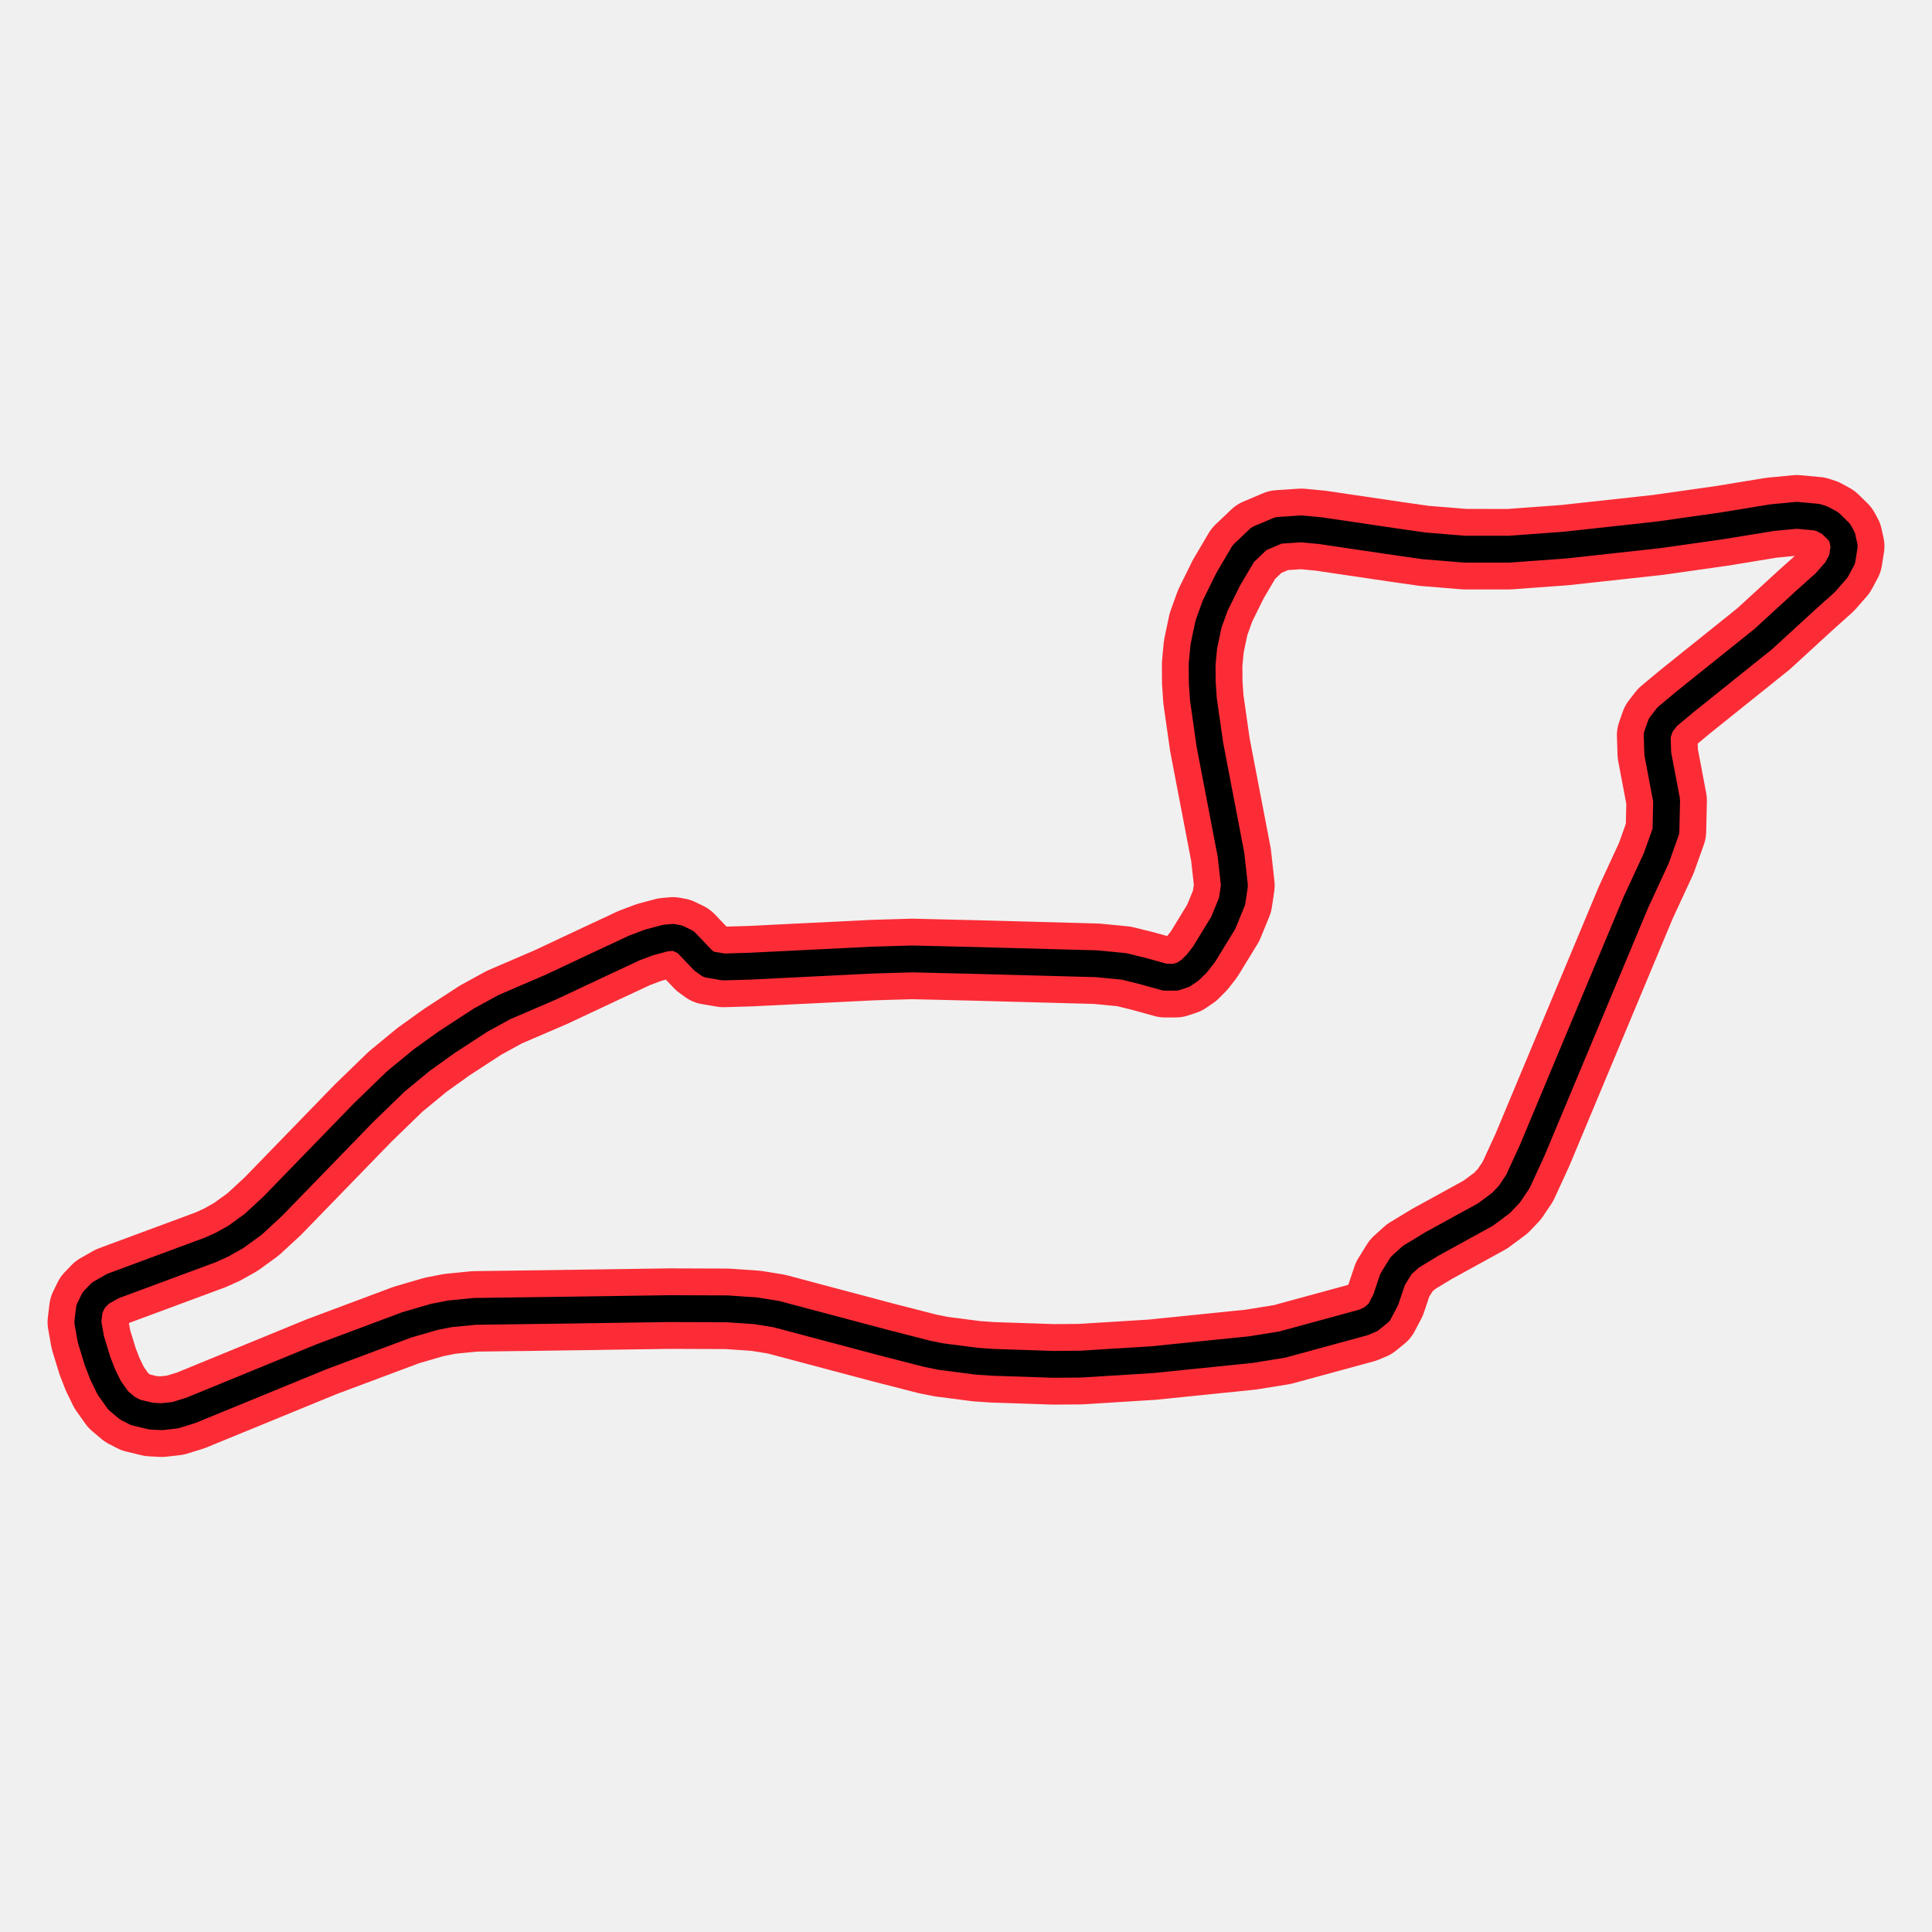
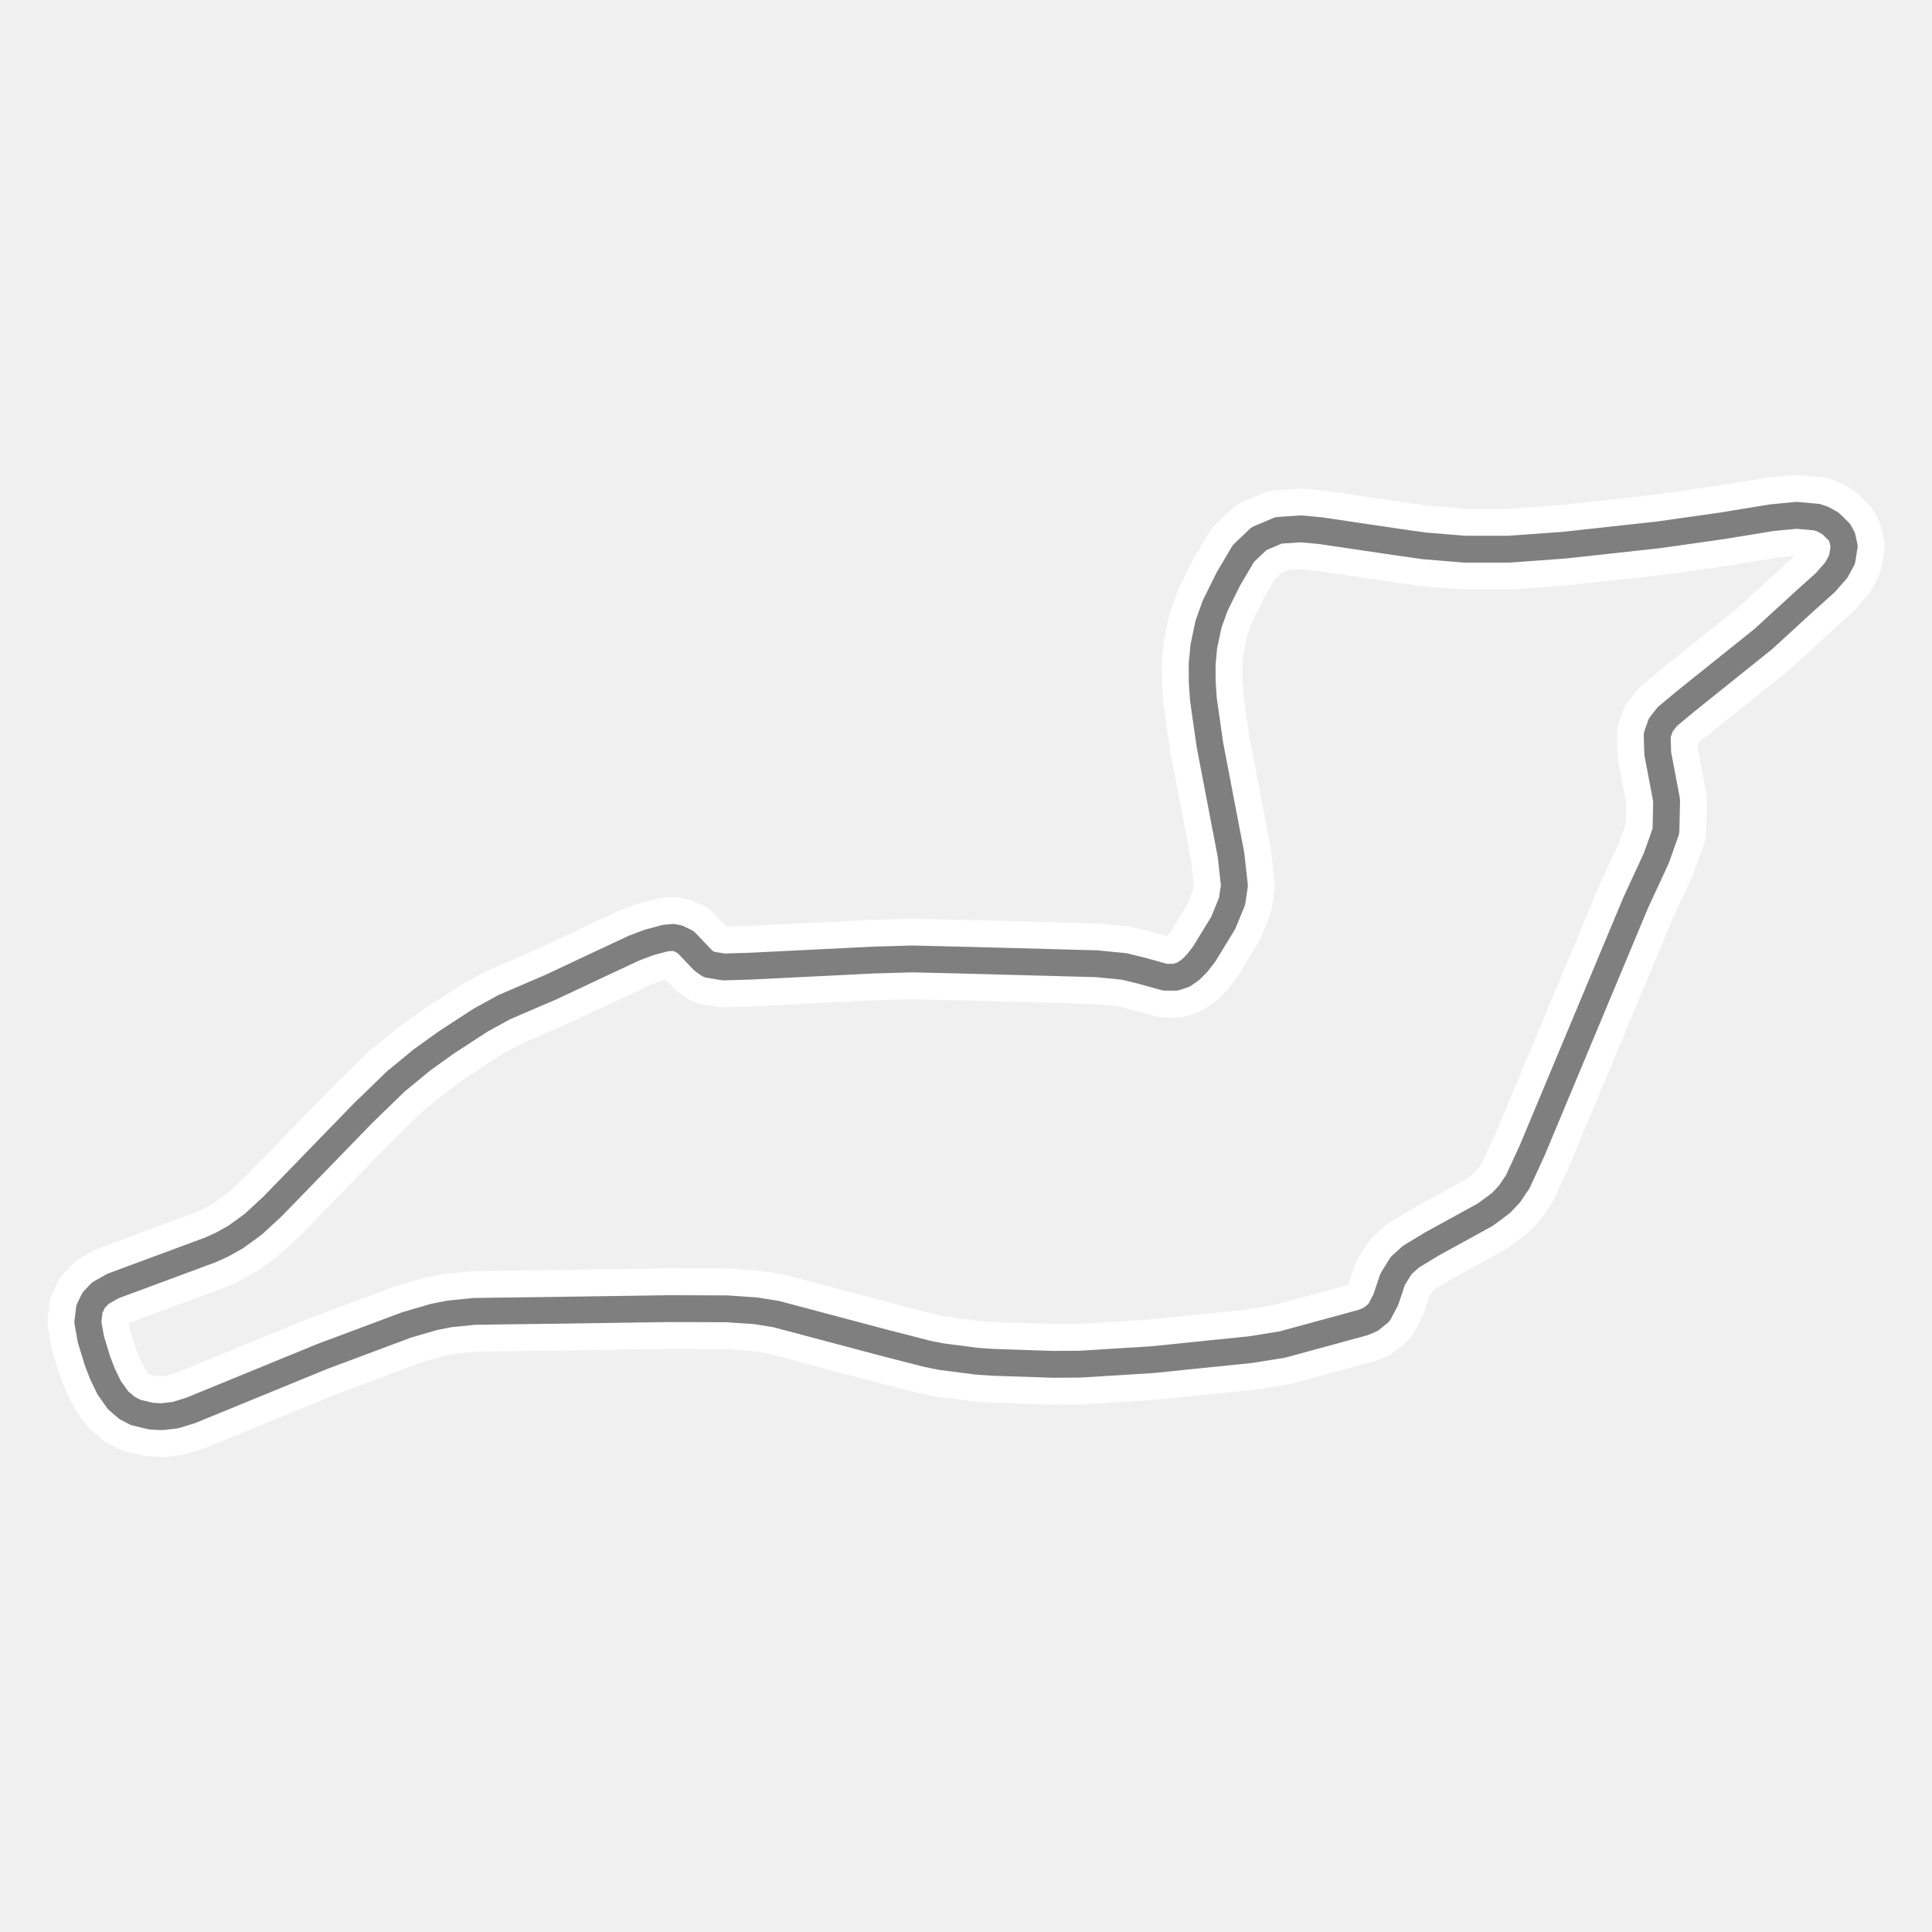
<svg xmlns="http://www.w3.org/2000/svg" width="216pt" height="216pt" viewBox="0 0 216 216" version="1.1">
  <defs>
    <style type="text/css">*{stroke-linejoin: round; stroke-linecap: butt}</style>
  </defs>
  <g id="figure_1">
    <g id="patch_1">
      <path d="M 0 216  L 216 216  L 216 0  L 0 0  L 0 216  z " style="fill: none" />
    </g>
    <g id="axes_1">
      <g id="line2d_1">
-         <path d="M 62.563 146.486  L 74.839 146.306  L 81.277 146.328  L 84.495 146.547  L 86.778 146.915  L 98.712 150.087  L 103.676 151.36  L 105.224 151.671  L 109.168 152.182  L 110.968 152.309  L 117.784 152.537  L 120.786 152.513  L 128.822 152.014  L 139.818 150.893  L 143.362 150.322  L 152.396 147.861  L 153.242 147.506  L 154.176 146.749  L 154.931 145.312  L 155.694 143.032  L 156.655 141.485  L 157.747 140.498  L 160.093 139.075  L 166.07 135.792  L 167.813 134.496  L 168.755 133.504  L 169.701 132.095  L 171.319 128.575  L 182.878 100.915  L 185.177 95.944  L 186.254 92.917  L 186.331 89.492  L 185.339 84.257  L 185.272 82.205  L 185.675 81.055  L 186.402 80.119  L 188.393 78.459  L 197.16 71.429  L 201.804 67.17  L 204.075 65.135  L 205.31 63.726  L 205.949 62.541  L 206.182 61.076  L 205.96 60.075  L 205.639 59.487  L 204.648 58.513  L 203.758 58.023  L 203.135 57.819  L 200.867 57.612  L 198.092 57.878  L 192.443 58.802  L 185.371 59.804  L 174.93 60.946  L 168.7 61.401  L 163.766 61.399  L 159.219 61.027  L 155.957 60.561  L 147.639 59.33  L 145.489 59.127  L 142.952 59.295  L 140.763 60.222  L 139.007 61.891  L 137.316 64.758  L 135.856 67.718  L 135.111 69.785  L 134.586 72.287  L 134.399 74.277  L 134.414 76.307  L 134.541 78.169  L 135.27 83.278  L 137.628 95.576  L 138.009 99.017  L 137.745 100.77  L 136.764 103.17  L 134.624 106.673  L 133.83 107.692  L 133.089 108.435  L 132.312 108.963  L 131.437 109.253  L 130.262 109.254  L 127.745 108.558  L 125.681 108.048  L 122.605 107.748  L 108.949 107.378  L 101.993 107.21  L 97.653 107.336  L 83.865 108.019  L 80.904 108.107  L 79.237 107.825  L 78.602 107.365  L 76.665 105.332  L 75.793 104.907  L 75.231 104.802  L 74.385 104.879  L 72.552 105.37  L 70.897 105.996  L 67.347 107.655  L 61.636 110.339  L 56.378 112.601  L 53.722 114.057  L 49.941 116.519  L 47.17 118.505  L 44.234 120.923  L 40.609 124.437  L 30.474 134.879  L 28.311 136.875  L 26.361 138.292  L 24.836 139.146  L 23.545 139.731  L 12.618 143.781  L 11.223 144.576  L 10.481 145.351  L 9.998 146.338  L 9.818 147.816  L 10.167 149.761  L 10.914 152.2  L 11.473 153.64  L 12.2 155.139  L 13.208 156.562  L 14.234 157.431  L 15.168 157.912  L 16.873 158.324  L 18.088 158.388  L 19.6 158.217  L 21.316 157.689  L 35.974 151.677  L 45.452 148.131  L 48.527 147.235  L 50.279 146.89  L 53.065 146.614  L 62.563 146.486  L 62.563 146.486  " clip-path="url(#pcb625a866c)" style="fill: none; stroke: #fb2c36; stroke-width: 9; stroke-linecap: square" />
+         <path d="M 62.563 146.486  L 74.839 146.306  L 81.277 146.328  L 84.495 146.547  L 86.778 146.915  L 98.712 150.087  L 103.676 151.36  L 105.224 151.671  L 109.168 152.182  L 110.968 152.309  L 117.784 152.537  L 120.786 152.513  L 128.822 152.014  L 139.818 150.893  L 143.362 150.322  L 152.396 147.861  L 153.242 147.506  L 154.176 146.749  L 154.931 145.312  L 155.694 143.032  L 156.655 141.485  L 157.747 140.498  L 160.093 139.075  L 166.07 135.792  L 167.813 134.496  L 168.755 133.504  L 169.701 132.095  L 171.319 128.575  L 182.878 100.915  L 185.177 95.944  L 186.254 92.917  L 186.331 89.492  L 185.339 84.257  L 185.272 82.205  L 185.675 81.055  L 186.402 80.119  L 188.393 78.459  L 197.16 71.429  L 201.804 67.17  L 204.075 65.135  L 205.31 63.726  L 205.949 62.541  L 206.182 61.076  L 205.96 60.075  L 205.639 59.487  L 204.648 58.513  L 203.758 58.023  L 203.135 57.819  L 200.867 57.612  L 198.092 57.878  L 192.443 58.802  L 185.371 59.804  L 174.93 60.946  L 168.7 61.401  L 163.766 61.399  L 159.219 61.027  L 155.957 60.561  L 147.639 59.33  L 145.489 59.127  L 142.952 59.295  L 140.763 60.222  L 139.007 61.891  L 137.316 64.758  L 135.856 67.718  L 135.111 69.785  L 134.586 72.287  L 134.399 74.277  L 134.414 76.307  L 134.541 78.169  L 135.27 83.278  L 137.628 95.576  L 138.009 99.017  L 137.745 100.77  L 136.764 103.17  L 134.624 106.673  L 133.83 107.692  L 133.089 108.435  L 132.312 108.963  L 131.437 109.253  L 130.262 109.254  L 127.745 108.558  L 125.681 108.048  L 122.605 107.748  L 108.949 107.378  L 101.993 107.21  L 97.653 107.336  L 83.865 108.019  L 80.904 108.107  L 79.237 107.825  L 78.602 107.365  L 76.665 105.332  L 75.793 104.907  L 75.231 104.802  L 74.385 104.879  L 72.552 105.37  L 70.897 105.996  L 67.347 107.655  L 61.636 110.339  L 56.378 112.601  L 53.722 114.057  L 49.941 116.519  L 47.17 118.505  L 44.234 120.923  L 40.609 124.437  L 30.474 134.879  L 28.311 136.875  L 26.361 138.292  L 24.836 139.146  L 23.545 139.731  L 12.618 143.781  L 11.223 144.576  L 10.481 145.351  L 9.998 146.338  L 9.818 147.816  L 10.167 149.761  L 10.914 152.2  L 11.473 153.64  L 12.2 155.139  L 13.208 156.562  L 14.234 157.431  L 15.168 157.912  L 16.873 158.324  L 18.088 158.388  L 19.6 158.217  L 21.316 157.689  L 35.974 151.677  L 45.452 148.131  L 48.527 147.235  L 50.279 146.89  L 53.065 146.614  L 62.563 146.486  L 62.563 146.486  " clip-path="url(#pb48ddeaf9d)" style="fill: none; stroke: #ffffff; stroke-width: 9; stroke-linecap: square" />
      </g>
      <g id="line2d_2">
-         <path d="M 62.563 146.486  L 74.839 146.306  L 81.277 146.328  L 84.495 146.547  L 86.778 146.915  L 98.712 150.087  L 103.676 151.36  L 105.224 151.671  L 109.168 152.182  L 110.968 152.309  L 117.784 152.537  L 120.786 152.513  L 128.822 152.014  L 139.818 150.893  L 143.362 150.322  L 152.396 147.861  L 153.242 147.506  L 154.176 146.749  L 154.931 145.312  L 155.694 143.032  L 156.655 141.485  L 157.747 140.498  L 160.093 139.075  L 166.07 135.792  L 167.813 134.496  L 168.755 133.504  L 169.701 132.095  L 171.319 128.575  L 182.878 100.915  L 185.177 95.944  L 186.254 92.917  L 186.331 89.492  L 185.339 84.257  L 185.272 82.205  L 185.675 81.055  L 186.402 80.119  L 188.393 78.459  L 197.16 71.429  L 201.804 67.17  L 204.075 65.135  L 205.31 63.726  L 205.949 62.541  L 206.182 61.076  L 205.96 60.075  L 205.639 59.487  L 204.648 58.513  L 203.758 58.023  L 203.135 57.819  L 200.867 57.612  L 198.092 57.878  L 192.443 58.802  L 185.371 59.804  L 174.93 60.946  L 168.7 61.401  L 163.766 61.399  L 159.219 61.027  L 155.957 60.561  L 147.639 59.33  L 145.489 59.127  L 142.952 59.295  L 140.763 60.222  L 139.007 61.891  L 137.316 64.758  L 135.856 67.718  L 135.111 69.785  L 134.586 72.287  L 134.399 74.277  L 134.414 76.307  L 134.541 78.169  L 135.27 83.278  L 137.628 95.576  L 138.009 99.017  L 137.745 100.77  L 136.764 103.17  L 134.624 106.673  L 133.83 107.692  L 133.089 108.435  L 132.312 108.963  L 131.437 109.253  L 130.262 109.254  L 127.745 108.558  L 125.681 108.048  L 122.605 107.748  L 108.949 107.378  L 101.993 107.21  L 97.653 107.336  L 83.865 108.019  L 80.904 108.107  L 79.237 107.825  L 78.602 107.365  L 76.665 105.332  L 75.793 104.907  L 75.231 104.802  L 74.385 104.879  L 72.552 105.37  L 70.897 105.996  L 67.347 107.655  L 61.636 110.339  L 56.378 112.601  L 53.722 114.057  L 49.941 116.519  L 47.17 118.505  L 44.234 120.923  L 40.609 124.437  L 30.474 134.879  L 28.311 136.875  L 26.361 138.292  L 24.836 139.146  L 23.545 139.731  L 12.618 143.781  L 11.223 144.576  L 10.481 145.351  L 9.998 146.338  L 9.818 147.816  L 10.167 149.761  L 10.914 152.2  L 11.473 153.64  L 12.2 155.139  L 13.208 156.562  L 14.234 157.431  L 15.168 157.912  L 16.873 158.324  L 18.088 158.388  L 19.6 158.217  L 21.316 157.689  L 35.974 151.677  L 45.452 148.131  L 48.527 147.235  L 50.279 146.89  L 53.065 146.614  L 62.563 146.486  L 62.563 146.486  " clip-path="url(#pcb625a866c)" style="fill: none; stroke: #000000; stroke-width: 3; stroke-linecap: square" />
+         <path d="M 62.563 146.486  L 74.839 146.306  L 81.277 146.328  L 84.495 146.547  L 86.778 146.915  L 98.712 150.087  L 103.676 151.36  L 105.224 151.671  L 109.168 152.182  L 110.968 152.309  L 117.784 152.537  L 120.786 152.513  L 128.822 152.014  L 139.818 150.893  L 143.362 150.322  L 152.396 147.861  L 153.242 147.506  L 154.176 146.749  L 154.931 145.312  L 155.694 143.032  L 156.655 141.485  L 157.747 140.498  L 160.093 139.075  L 166.07 135.792  L 167.813 134.496  L 168.755 133.504  L 169.701 132.095  L 171.319 128.575  L 182.878 100.915  L 185.177 95.944  L 186.254 92.917  L 186.331 89.492  L 185.339 84.257  L 185.272 82.205  L 185.675 81.055  L 186.402 80.119  L 188.393 78.459  L 197.16 71.429  L 201.804 67.17  L 204.075 65.135  L 205.31 63.726  L 205.949 62.541  L 206.182 61.076  L 205.96 60.075  L 205.639 59.487  L 204.648 58.513  L 203.758 58.023  L 203.135 57.819  L 200.867 57.612  L 198.092 57.878  L 192.443 58.802  L 185.371 59.804  L 174.93 60.946  L 168.7 61.401  L 163.766 61.399  L 159.219 61.027  L 155.957 60.561  L 147.639 59.33  L 145.489 59.127  L 142.952 59.295  L 140.763 60.222  L 139.007 61.891  L 137.316 64.758  L 135.856 67.718  L 135.111 69.785  L 134.586 72.287  L 134.399 74.277  L 134.414 76.307  L 134.541 78.169  L 135.27 83.278  L 137.628 95.576  L 138.009 99.017  L 137.745 100.77  L 136.764 103.17  L 134.624 106.673  L 133.83 107.692  L 133.089 108.435  L 132.312 108.963  L 131.437 109.253  L 130.262 109.254  L 127.745 108.558  L 125.681 108.048  L 122.605 107.748  L 108.949 107.378  L 101.993 107.21  L 97.653 107.336  L 83.865 108.019  L 80.904 108.107  L 79.237 107.825  L 78.602 107.365  L 76.665 105.332  L 75.793 104.907  L 75.231 104.802  L 74.385 104.879  L 72.552 105.37  L 70.897 105.996  L 67.347 107.655  L 61.636 110.339  L 56.378 112.601  L 53.722 114.057  L 49.941 116.519  L 47.17 118.505  L 44.234 120.923  L 40.609 124.437  L 30.474 134.879  L 28.311 136.875  L 26.361 138.292  L 24.836 139.146  L 23.545 139.731  L 12.618 143.781  L 11.223 144.576  L 10.481 145.351  L 9.998 146.338  L 9.818 147.816  L 10.167 149.761  L 10.914 152.2  L 11.473 153.64  L 12.2 155.139  L 13.208 156.562  L 14.234 157.431  L 15.168 157.912  L 16.873 158.324  L 18.088 158.388  L 19.6 158.217  L 21.316 157.689  L 35.974 151.677  L 45.452 148.131  L 48.527 147.235  L 50.279 146.89  L 53.065 146.614  L 62.563 146.486  L 62.563 146.486  " clip-path="url(#pb48ddeaf9d)" style="fill: none; stroke: #000000; stroke-opacity: 0.5; stroke-width: 3; stroke-linecap: square" />
      </g>
    </g>
  </g>
  <defs>
-     <clipPath id="pcb625a866c">
+     <clipPath id="pb48ddeaf9d">
      <rect x="0" y="0" width="216" height="216" />
    </clipPath>
  </defs>
</svg>
